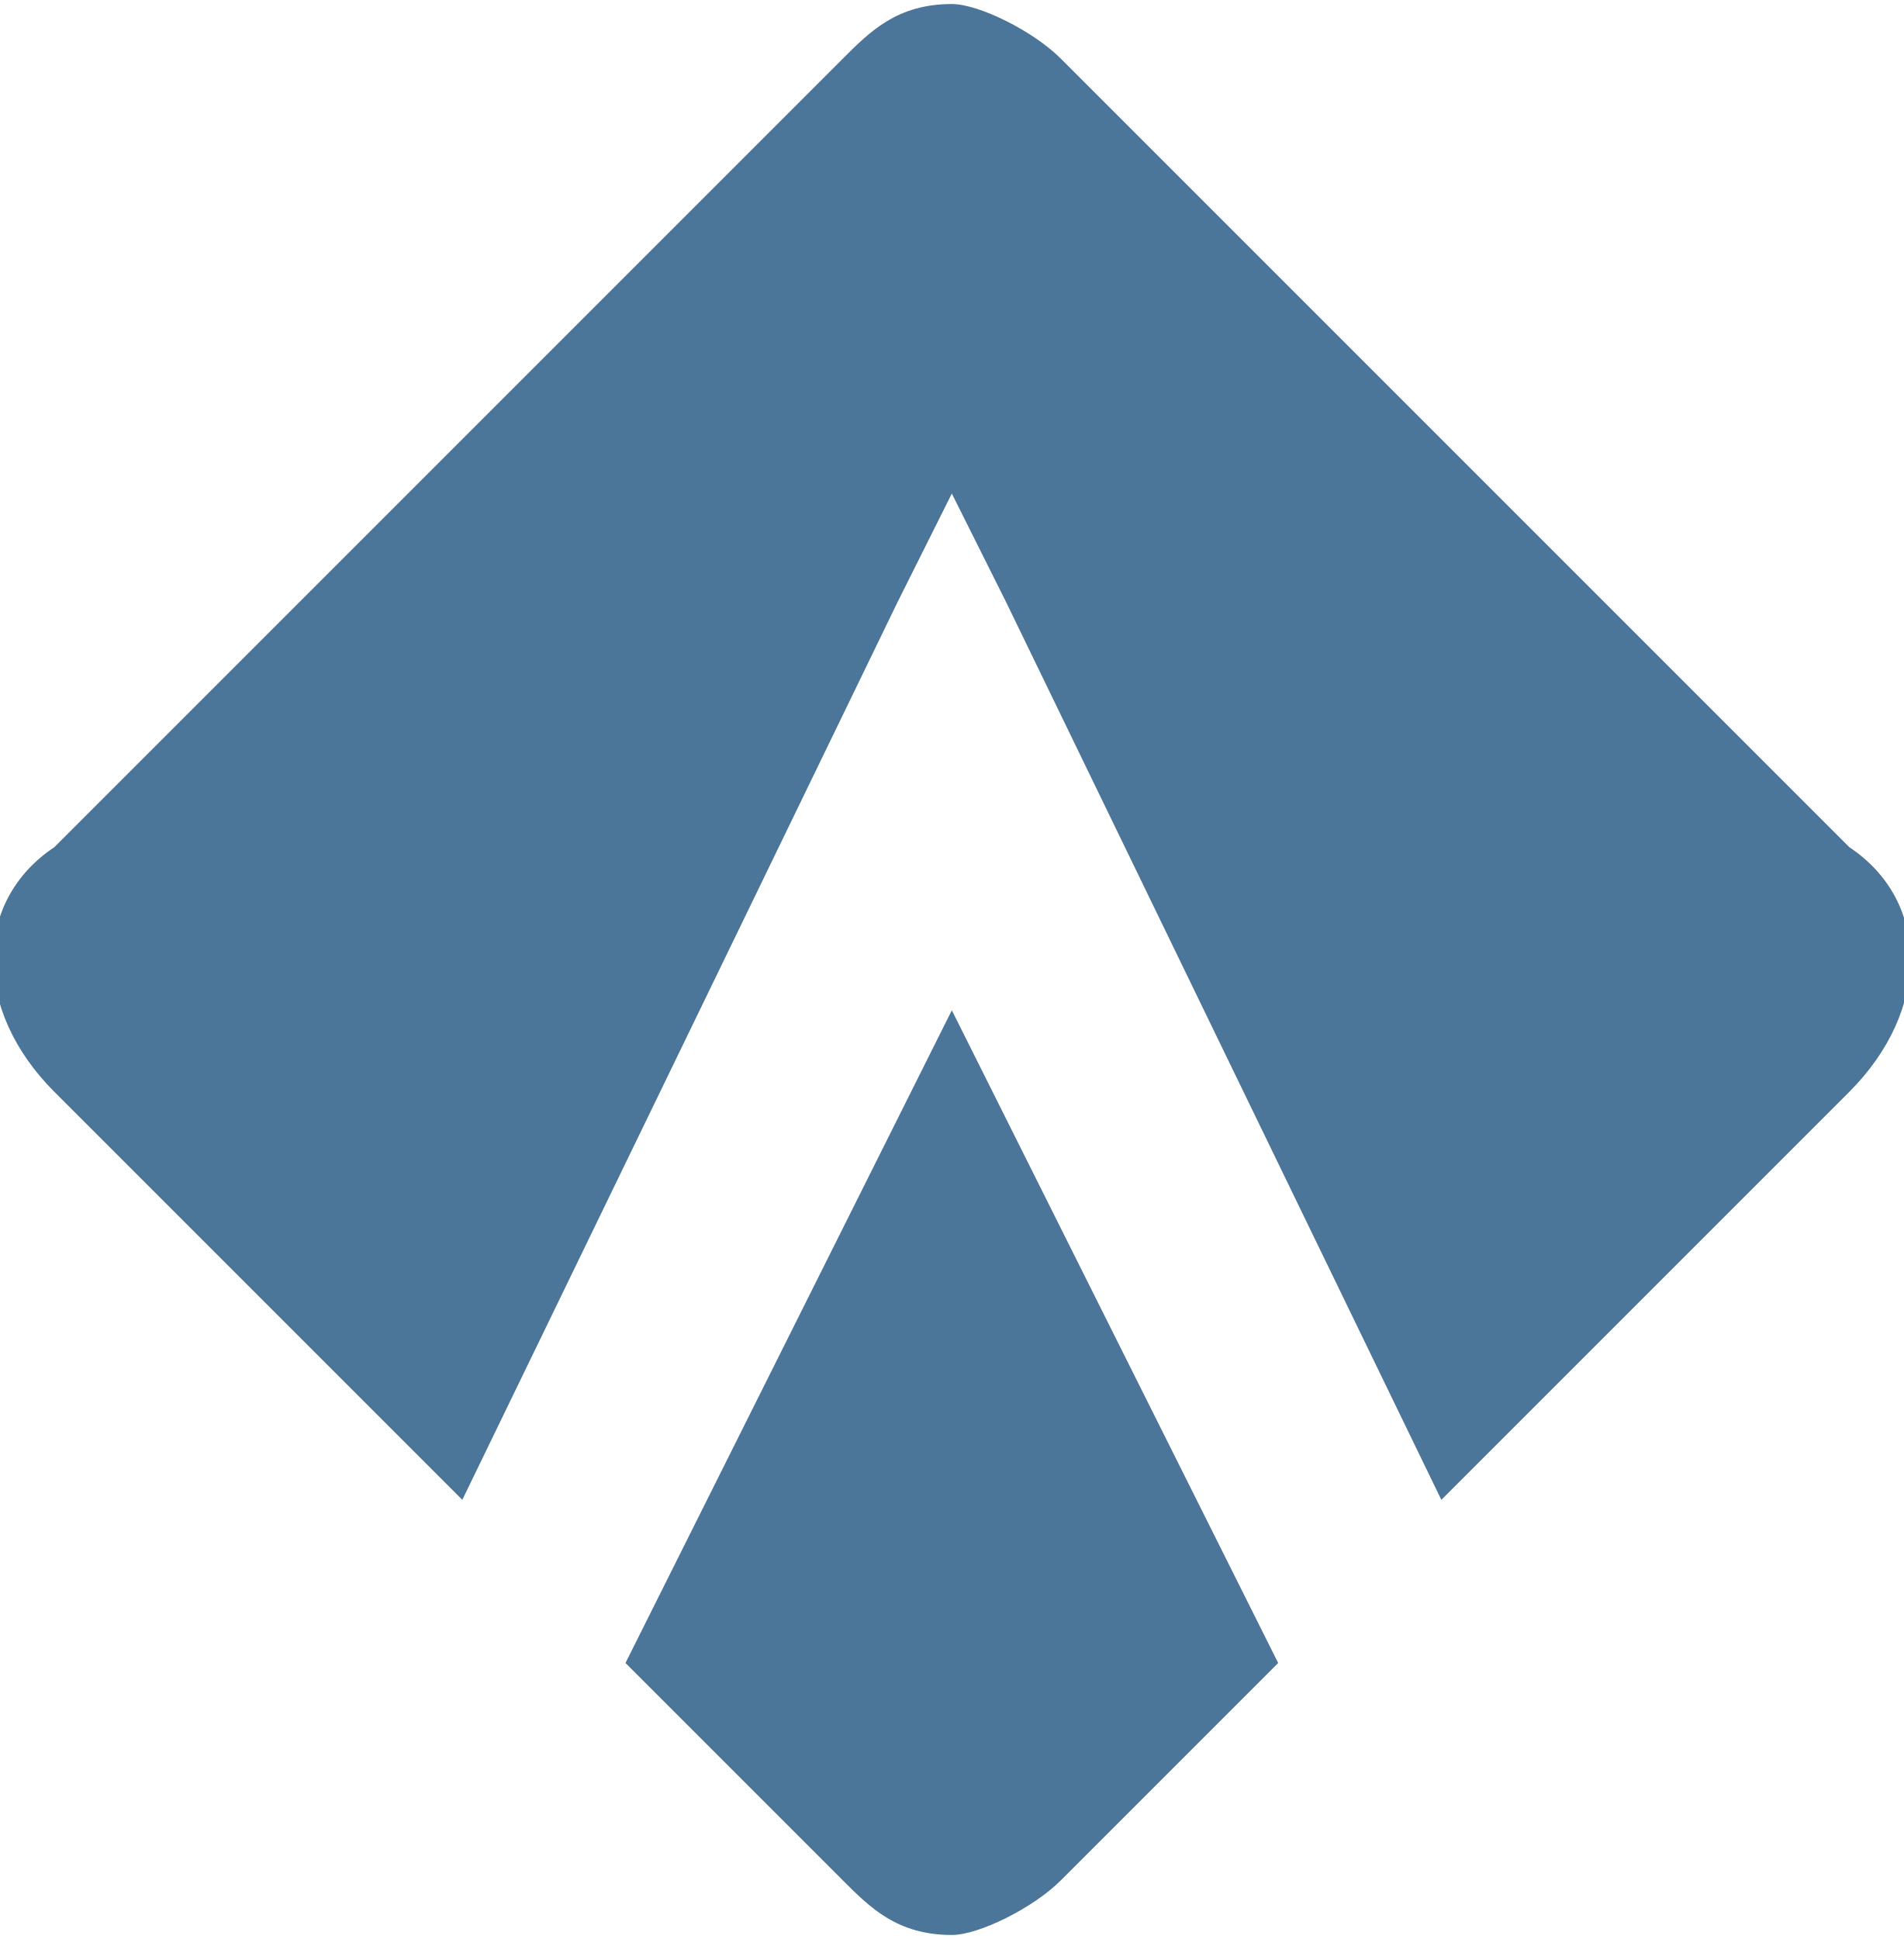
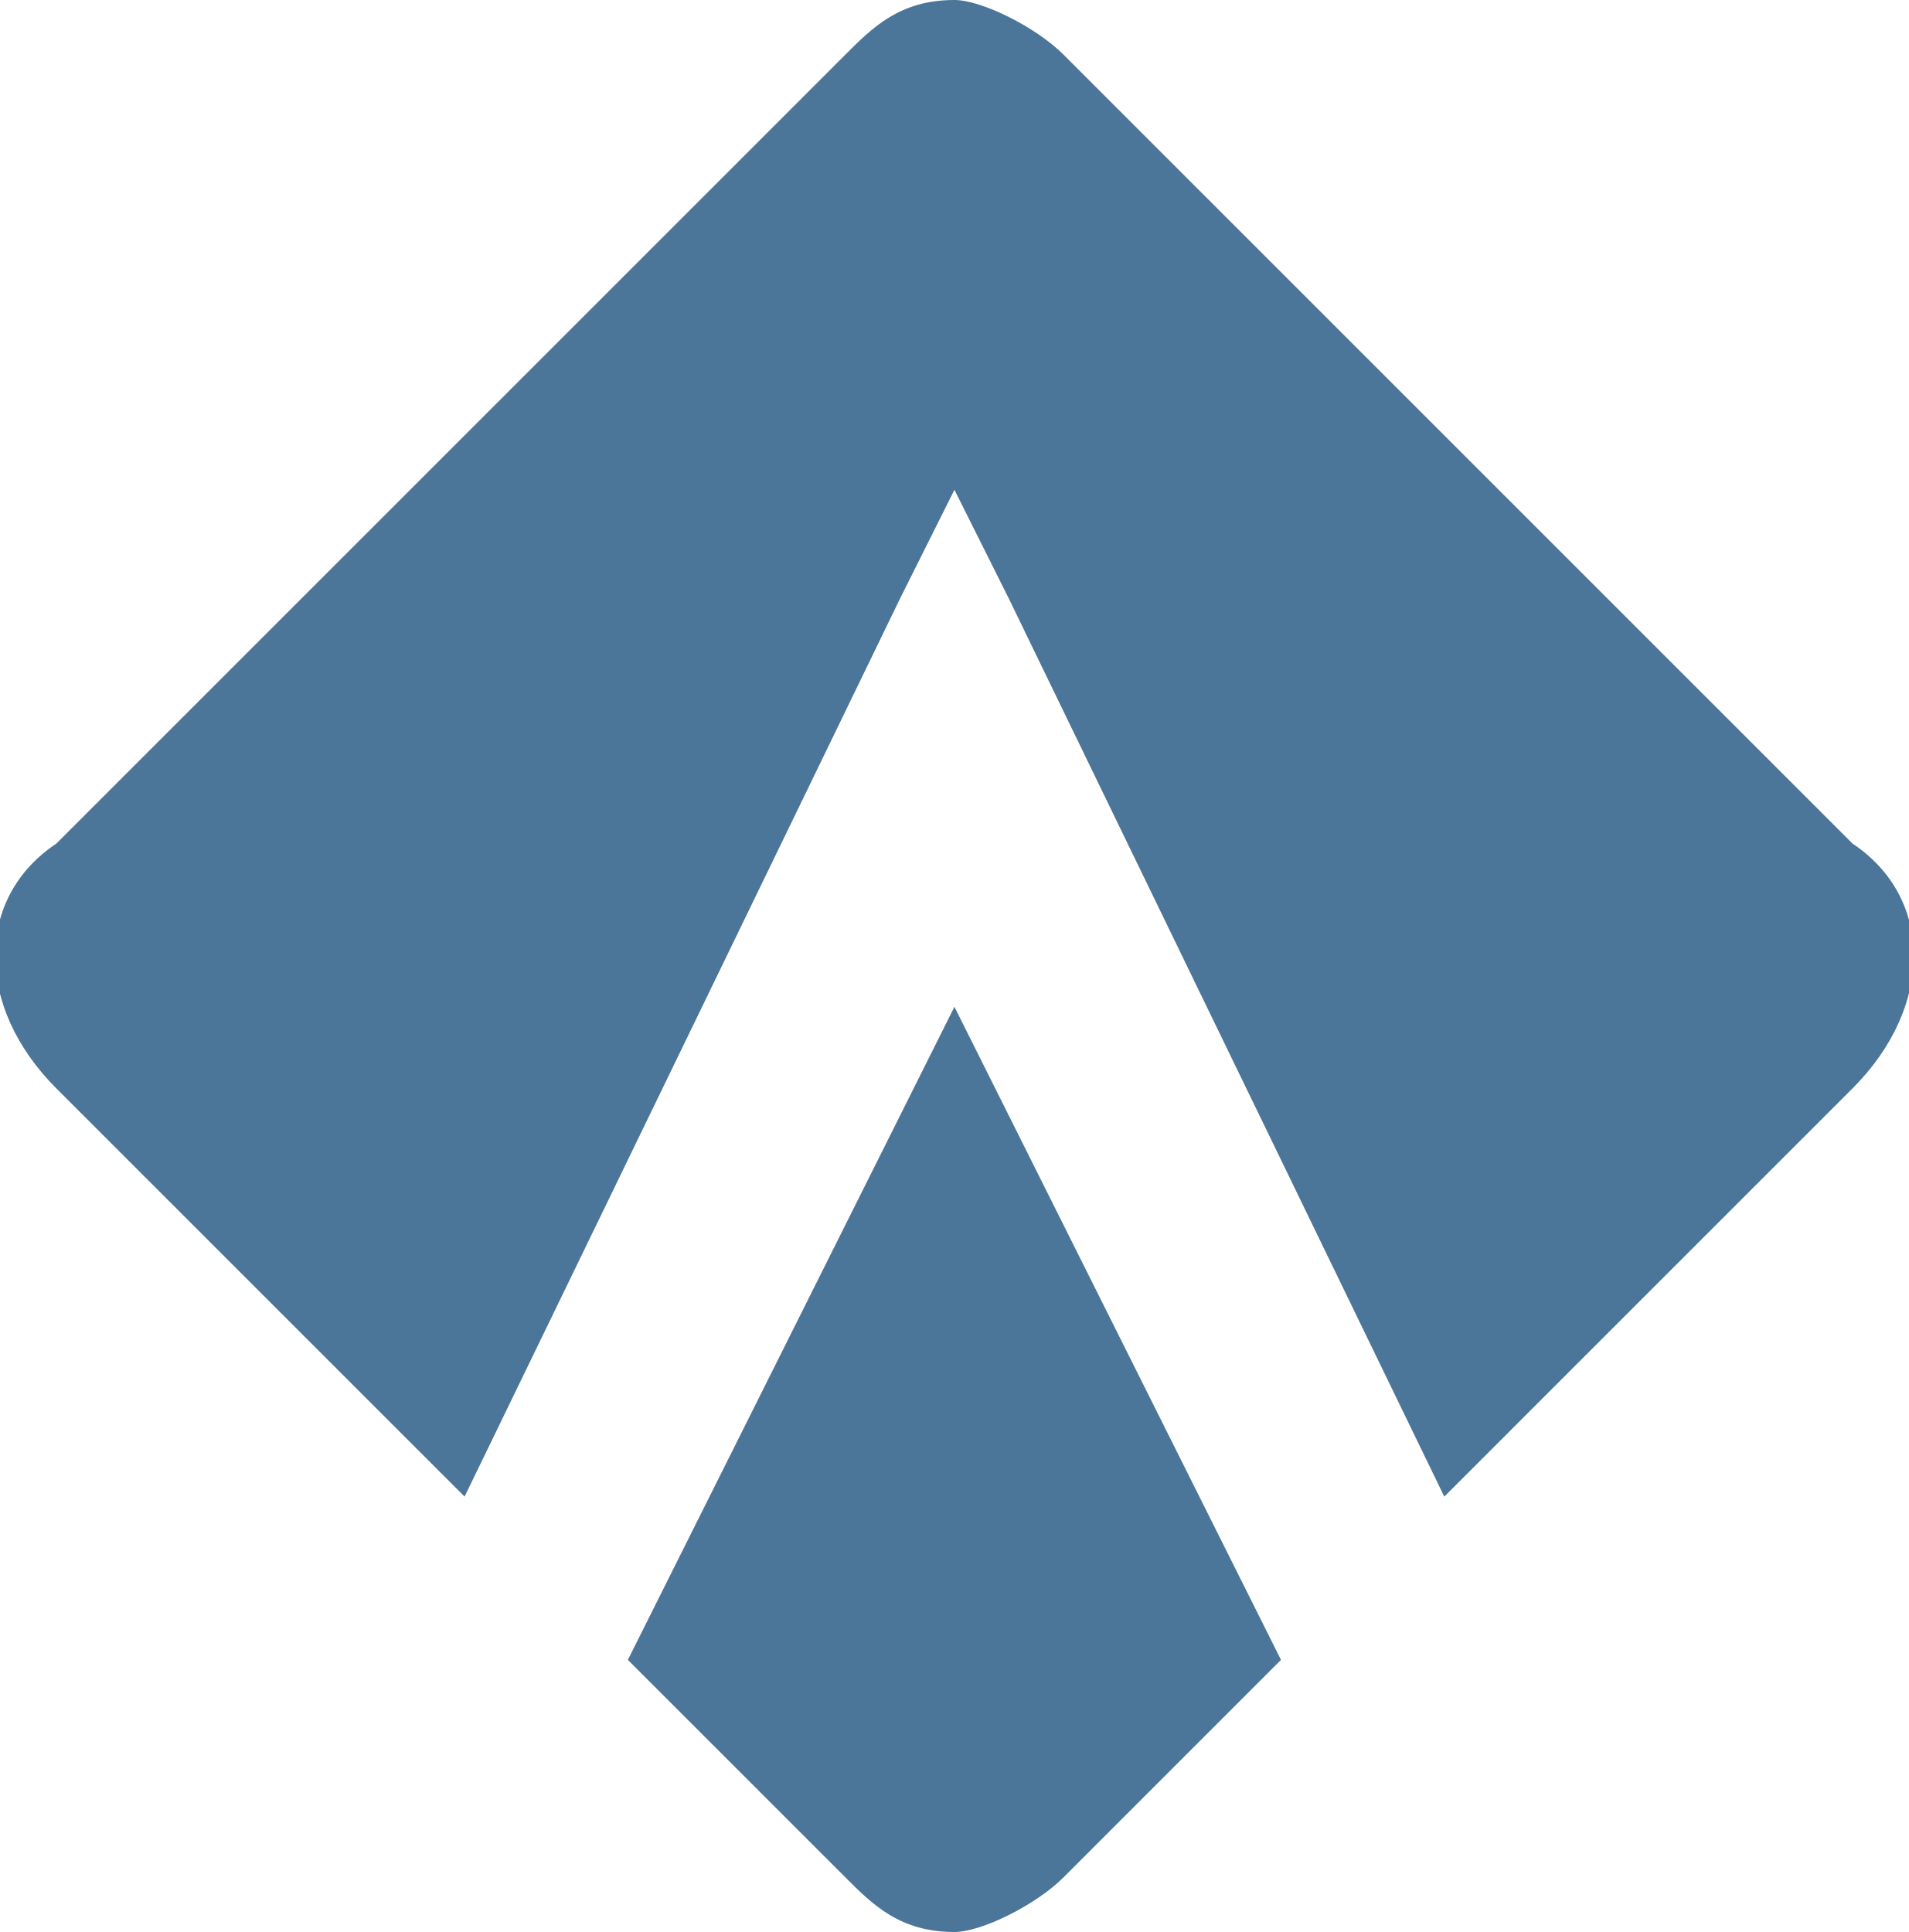
- <svg xmlns="http://www.w3.org/2000/svg" xml:space="preserve" width="0.108in" height="0.11in" version="1.1" style="shape-rendering:geometricPrecision; text-rendering:geometricPrecision; image-rendering:optimizeQuality; fill-rule:evenodd; clip-rule:evenodd" viewBox="0 0 70 71">
+ <svg xmlns="http://www.w3.org/2000/svg" width="10.394" height="10.521" fill-rule="evenodd" clip-rule="evenodd" image-rendering="optimizeQuality" shape-rendering="geometricPrecision" text-rendering="geometricPrecision" version="1.1" viewBox="0 0 70 71" xml:space="preserve">
  <defs>
-     <style type="text/css">
-    
-     .fil0 {fill:#4C7699}
-    
-   </style>
+     <style type="text/css">.fil0{fill:#4c7699}</style>
  </defs>
  <g id="Layer_x0020_1">
-     <path id="wIcon_clip.svg" class="fil0" d="M2 31l29 -29c1,-1 2,-2 4,-2 1,0 3,1 4,2l29 29c3,2 3,6 0,9l-15 15 -16 -33 -2 -4 -2 4 -16 33 -15 -15c-3,-3 -3,-7 0,-9zm33 40c1,0 3,-1 4,-2l8 -8 -12 -24 -12 24 8 8c1,1 2,2 4,2z" />
+     <path id="wIcon_clip.svg" d="M2 31l29 -29c1,-1 2,-2 4,-2 1,0 3,1 4,2l29 29c3,2 3,6 0,9l-15 15 -16 -33 -2 -4 -2 4 -16 33 -15 -15c-3,-3 -3,-7 0,-9zm33 40c1,0 3,-1 4,-2l8 -8 -12 -24 -12 24 8 8c1,1 2,2 4,2z" class="fil0" />
  </g>
</svg>
